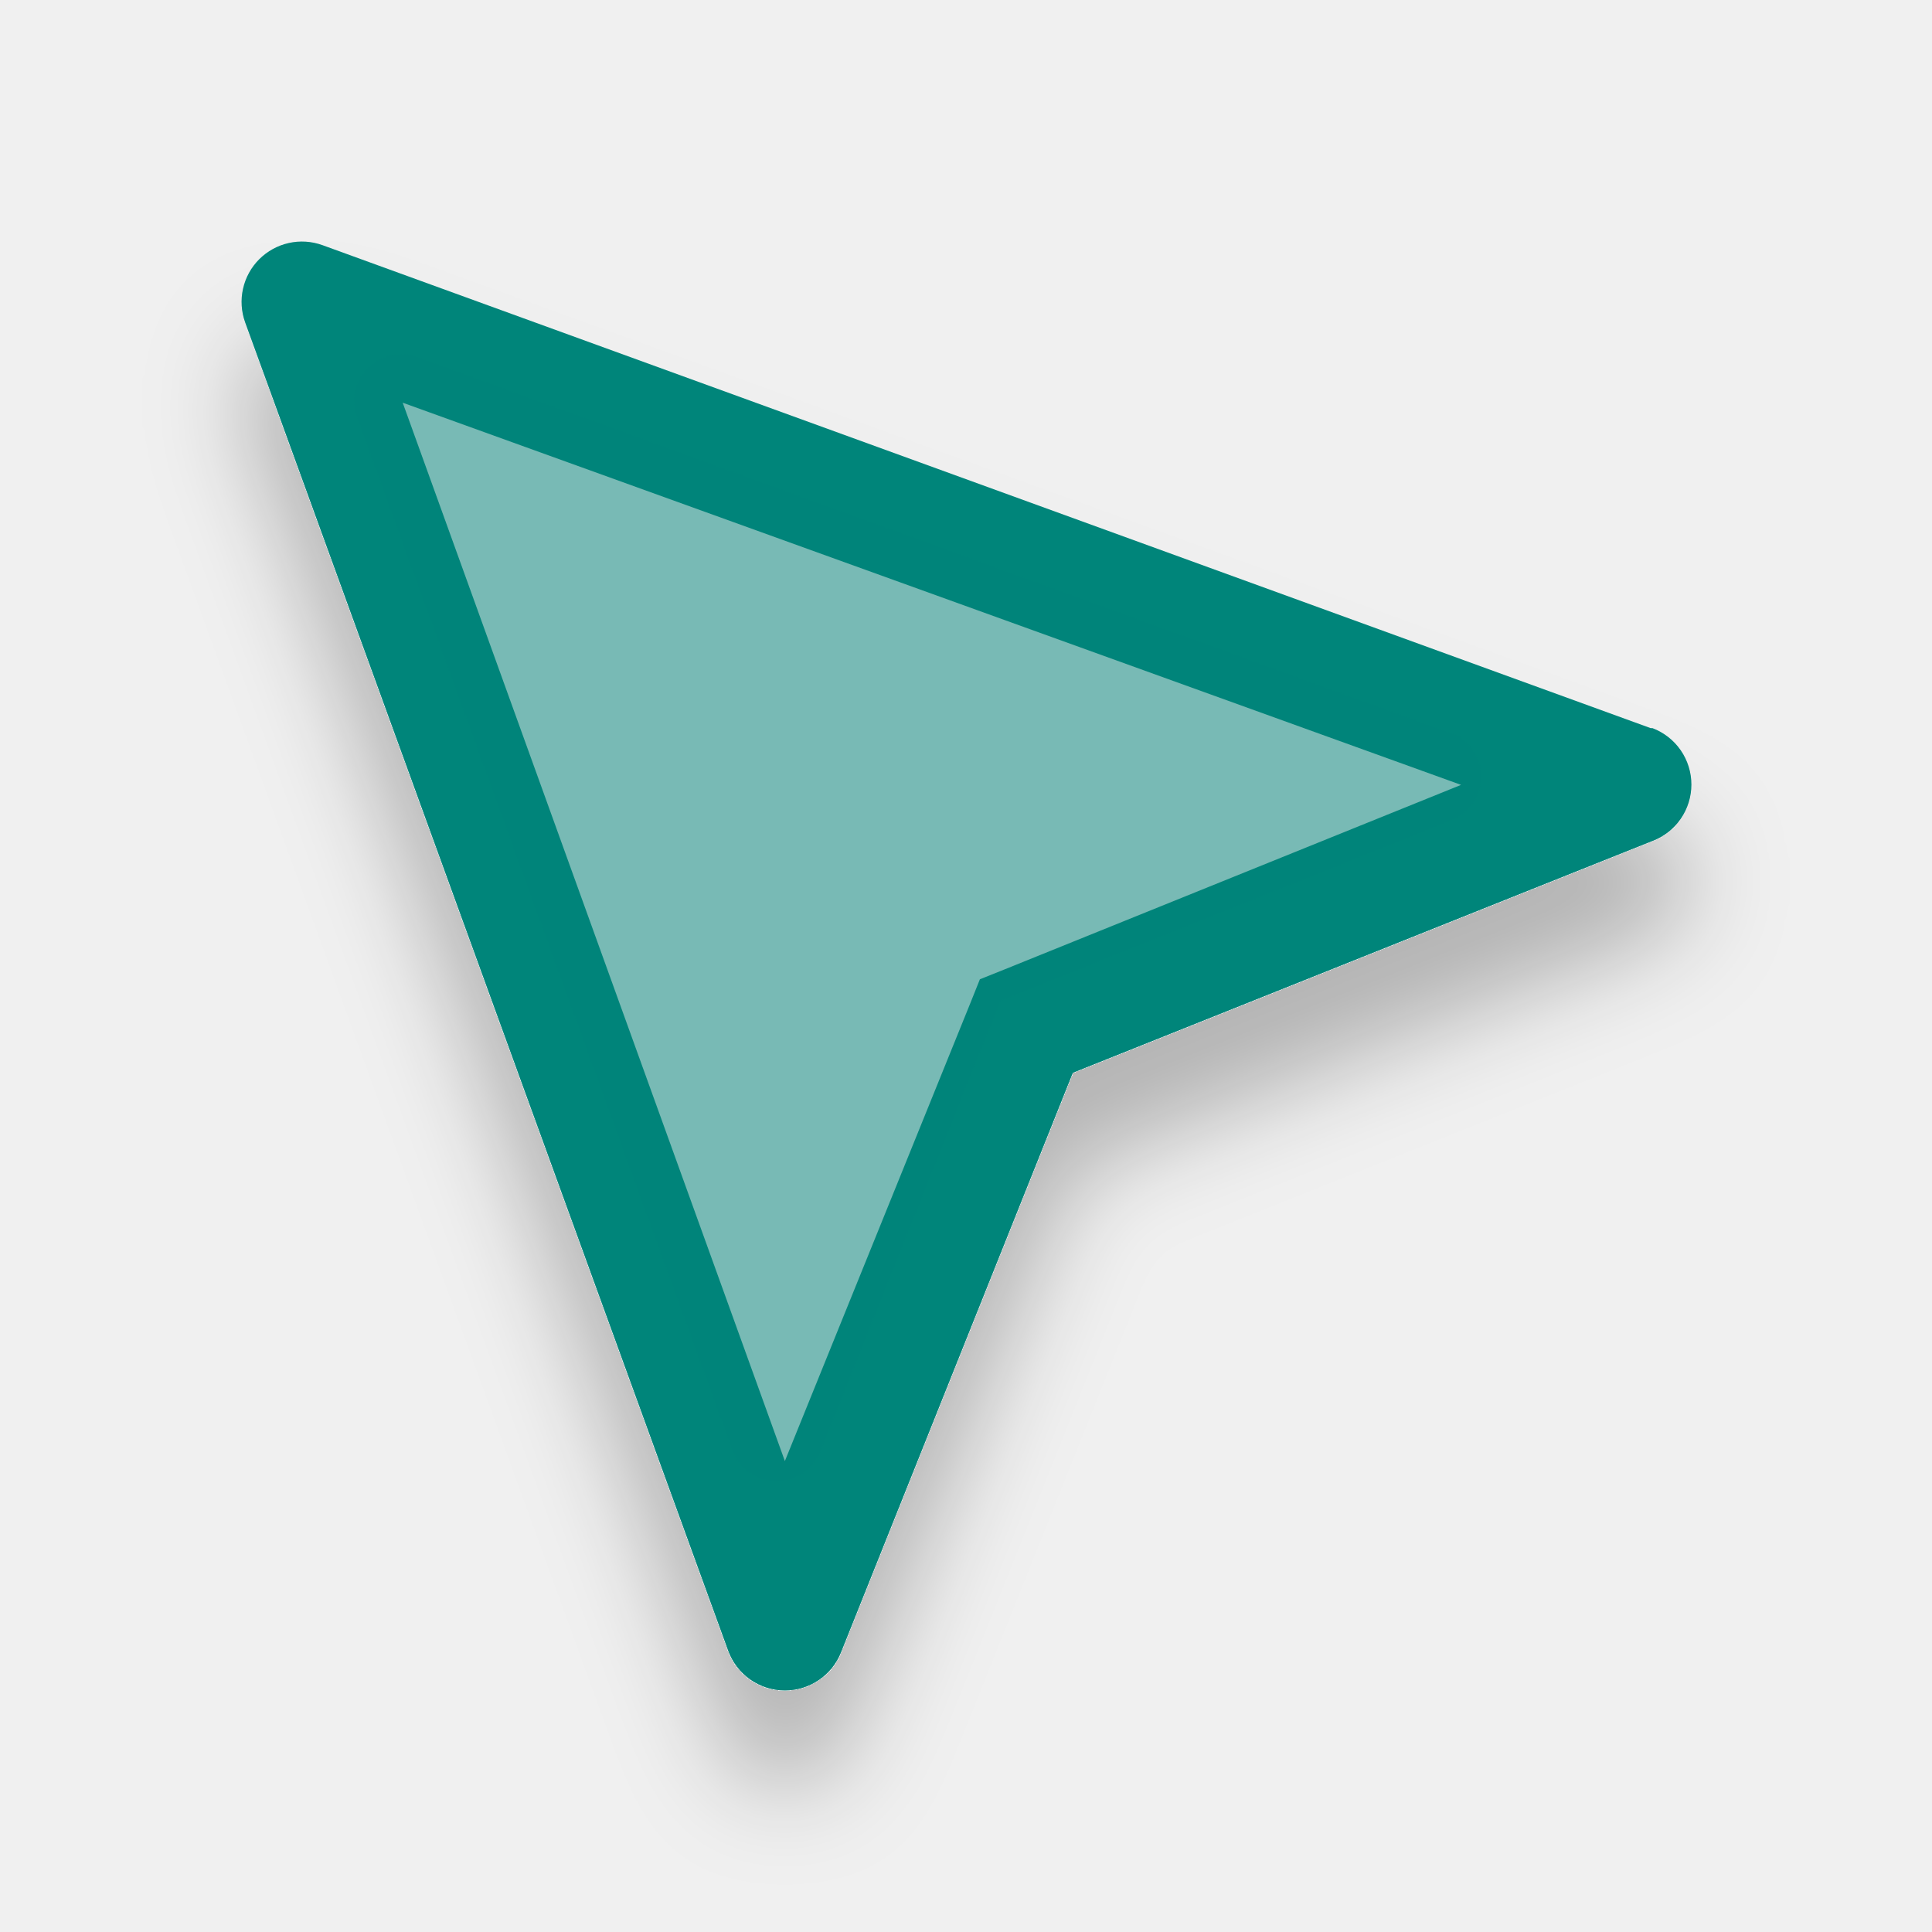
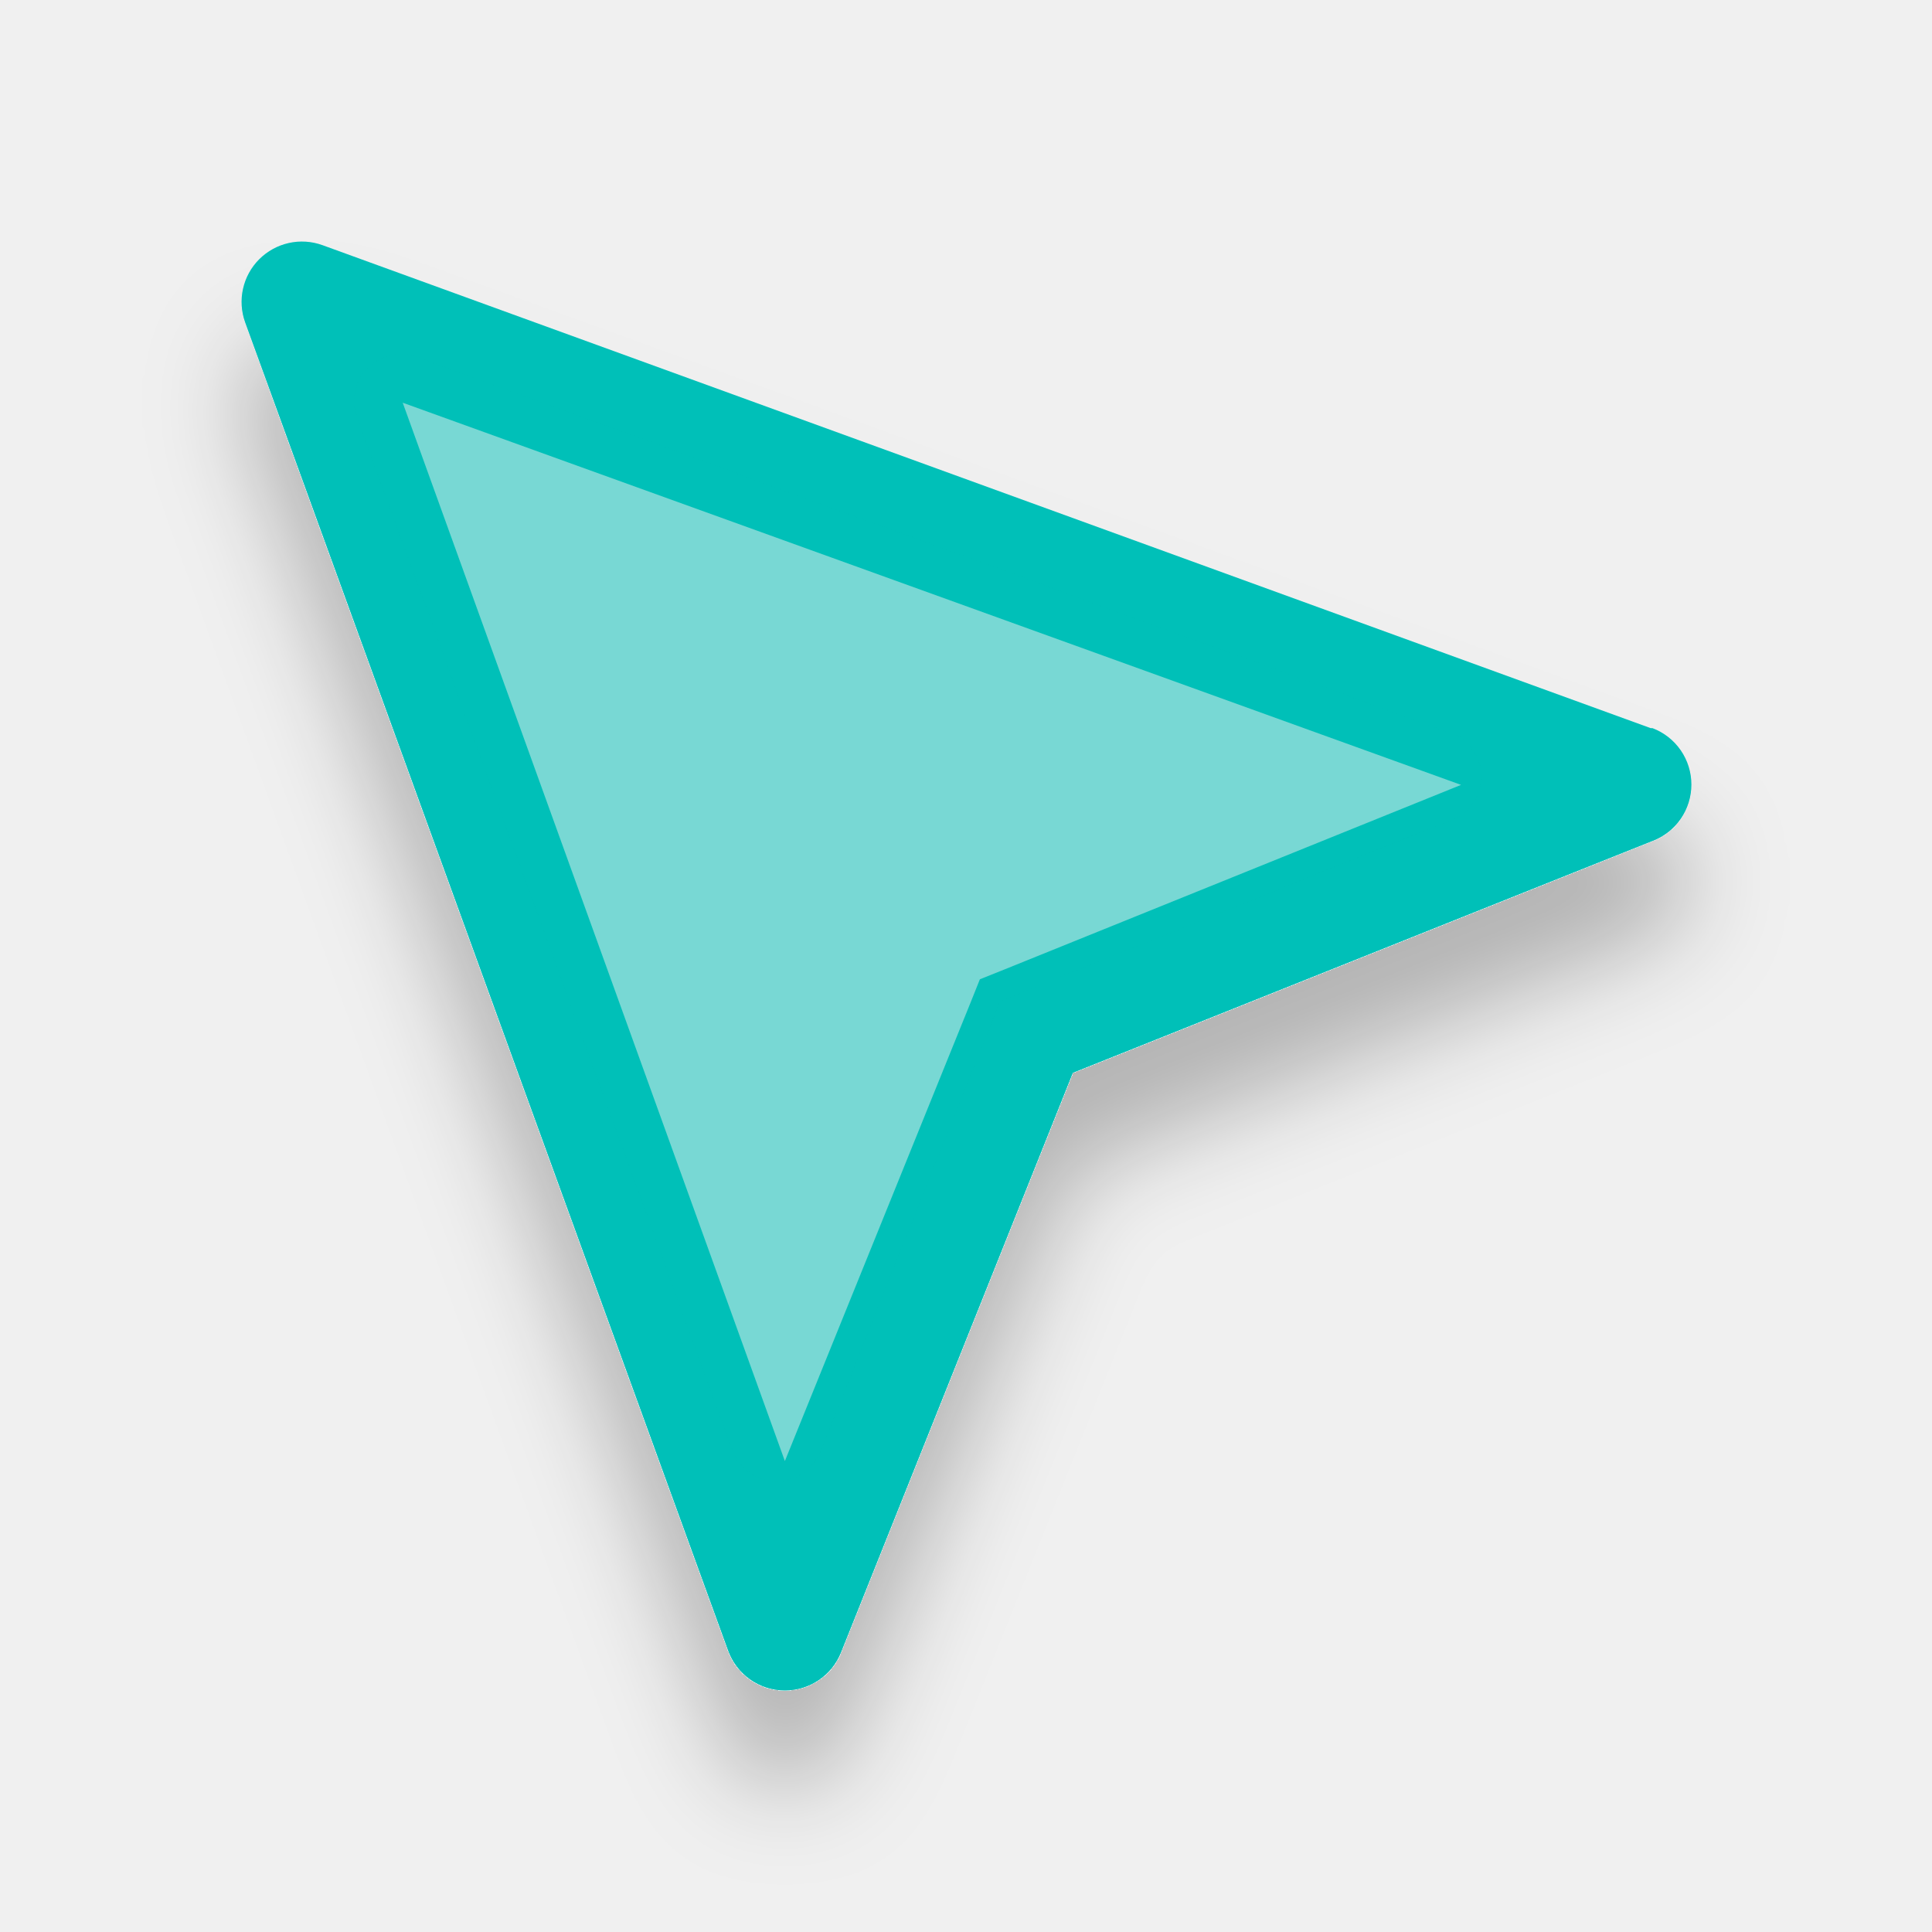
- <svg xmlns="http://www.w3.org/2000/svg" width="28" height="28" viewBox="0 0 80 80" fill="none">
+ <svg xmlns="http://www.w3.org/2000/svg" width="36" height="36" viewBox="0 0 80 80" fill="none">
  <g filter="url(#filter0_d_4_488)">
    <g clip-path="url(#clip0_4_488)">
-       <path d="M68.35 30.15L13.35 10.15C12.903 9.989 12.42 9.958 11.957 10.062C11.494 10.165 11.07 10.398 10.734 10.734C10.398 11.069 10.165 11.494 10.062 11.957C9.958 12.42 9.989 12.903 10.15 13.35L30.15 68.35C30.325 68.833 30.644 69.251 31.064 69.546C31.485 69.841 31.986 70 32.5 70C33.001 70.001 33.49 69.851 33.905 69.57C34.319 69.289 34.64 68.89 34.825 68.425L44.425 44.425L68.425 34.825C68.899 34.645 69.308 34.325 69.596 33.908C69.884 33.49 70.038 32.995 70.038 32.487C70.038 31.98 69.884 31.485 69.596 31.067C69.308 30.65 68.899 30.33 68.425 30.15H68.35ZM41.575 40.15L40.575 40.55L40.175 41.55L32.5 60.5L16.675 16.675L60.5 32.5L41.575 40.15Z" fill="#00857A" />
-       <path d="M60.021 30.338L17.269 14.782C16.922 14.657 16.547 14.633 16.187 14.713C15.827 14.794 15.497 14.975 15.236 15.236C14.975 15.497 14.794 15.827 14.713 16.188C14.633 16.548 14.657 16.924 14.782 17.271L30.328 60.05C30.464 60.426 30.712 60.751 31.039 60.98C31.366 61.21 31.755 61.333 32.155 61.333C32.544 61.334 32.924 61.217 33.246 60.999C33.569 60.78 33.818 60.47 33.962 60.108L41.424 41.441L60.079 33.974C60.448 33.834 60.766 33.586 60.989 33.261C61.213 32.936 61.333 32.551 61.333 32.156C61.333 31.762 61.213 31.376 60.989 31.052C60.766 30.727 60.448 30.478 60.079 30.338H60.021ZM39.209 38.116L38.431 38.427L38.12 39.205L32.155 53.944L39.209 38.116Z" fill="#00857A" fill-opacity="0.5" />
+       <path d="M68.35 30.15L13.35 10.15C12.903 9.989 12.42 9.958 11.957 10.062C11.494 10.165 11.07 10.398 10.734 10.734C10.398 11.069 10.165 11.494 10.062 11.957C9.958 12.42 9.989 12.903 10.15 13.35L30.15 68.35C30.325 68.833 30.644 69.251 31.064 69.546C31.485 69.841 31.986 70 32.5 70C33.001 70.001 33.49 69.851 33.905 69.57C34.319 69.289 34.64 68.89 34.825 68.425L44.425 44.425L68.425 34.825C68.899 34.645 69.308 34.325 69.596 33.908C69.884 33.49 70.038 32.995 70.038 32.487C70.038 31.98 69.884 31.485 69.596 31.067C69.308 30.65 68.899 30.33 68.425 30.15H68.35ZM41.575 40.15L40.575 40.55L40.175 41.55L32.5 60.5L16.675 16.675L60.5 32.5L41.575 40.15Z" fill="#00C0B8" />
+       <path d="M60.021 30.338L17.269 14.782C16.922 14.657 16.547 14.633 16.187 14.713C15.827 14.794 15.497 14.975 15.236 15.236C14.975 15.497 14.794 15.827 14.713 16.188C14.633 16.548 14.657 16.924 14.782 17.271L30.328 60.05C30.464 60.426 30.712 60.751 31.039 60.98C31.366 61.21 31.755 61.333 32.155 61.333C32.544 61.334 32.924 61.217 33.246 60.999C33.569 60.78 33.818 60.47 33.962 60.108L41.424 41.441L60.079 33.974C60.448 33.834 60.766 33.586 60.989 33.261C61.213 32.936 61.333 32.551 61.333 32.156C61.333 31.762 61.213 31.376 60.989 31.052C60.766 30.727 60.448 30.478 60.079 30.338H60.021ZM39.209 38.116L38.431 38.427L38.12 39.205L32.155 53.944L39.209 38.116Z" fill="#00C0B8" fill-opacity="0.5" />
    </g>
  </g>
  <defs>
    <filter id="filter0_d_4_488" x="-4" y="0" width="88" height="88" filterUnits="userSpaceOnUse" color-interpolation-filters="sRGB">
      <feFlood flood-opacity="0" result="BackgroundImageFix" />
      <feColorMatrix in="SourceAlpha" type="matrix" values="0 0 0 0 0 0 0 0 0 0 0 0 0 0 0 0 0 0 127 0" result="hardAlpha" />
      <feOffset dy="4" />
      <feGaussianBlur stdDeviation="2" />
      <feComposite in2="hardAlpha" operator="out" />
      <feColorMatrix type="matrix" values="0 0 0 0 0 0 0 0 0 0 0 0 0 0 0 0 0 0 0.25 0" />
      <feBlend mode="normal" in2="BackgroundImageFix" result="effect1_dropShadow_4_488" />
      <feBlend mode="normal" in="SourceGraphic" in2="effect1_dropShadow_4_488" result="shape" />
    </filter>
    <clipPath id="clip0_4_488">
      <rect width="80" height="80" fill="white" />
    </clipPath>
  </defs>
</svg>
